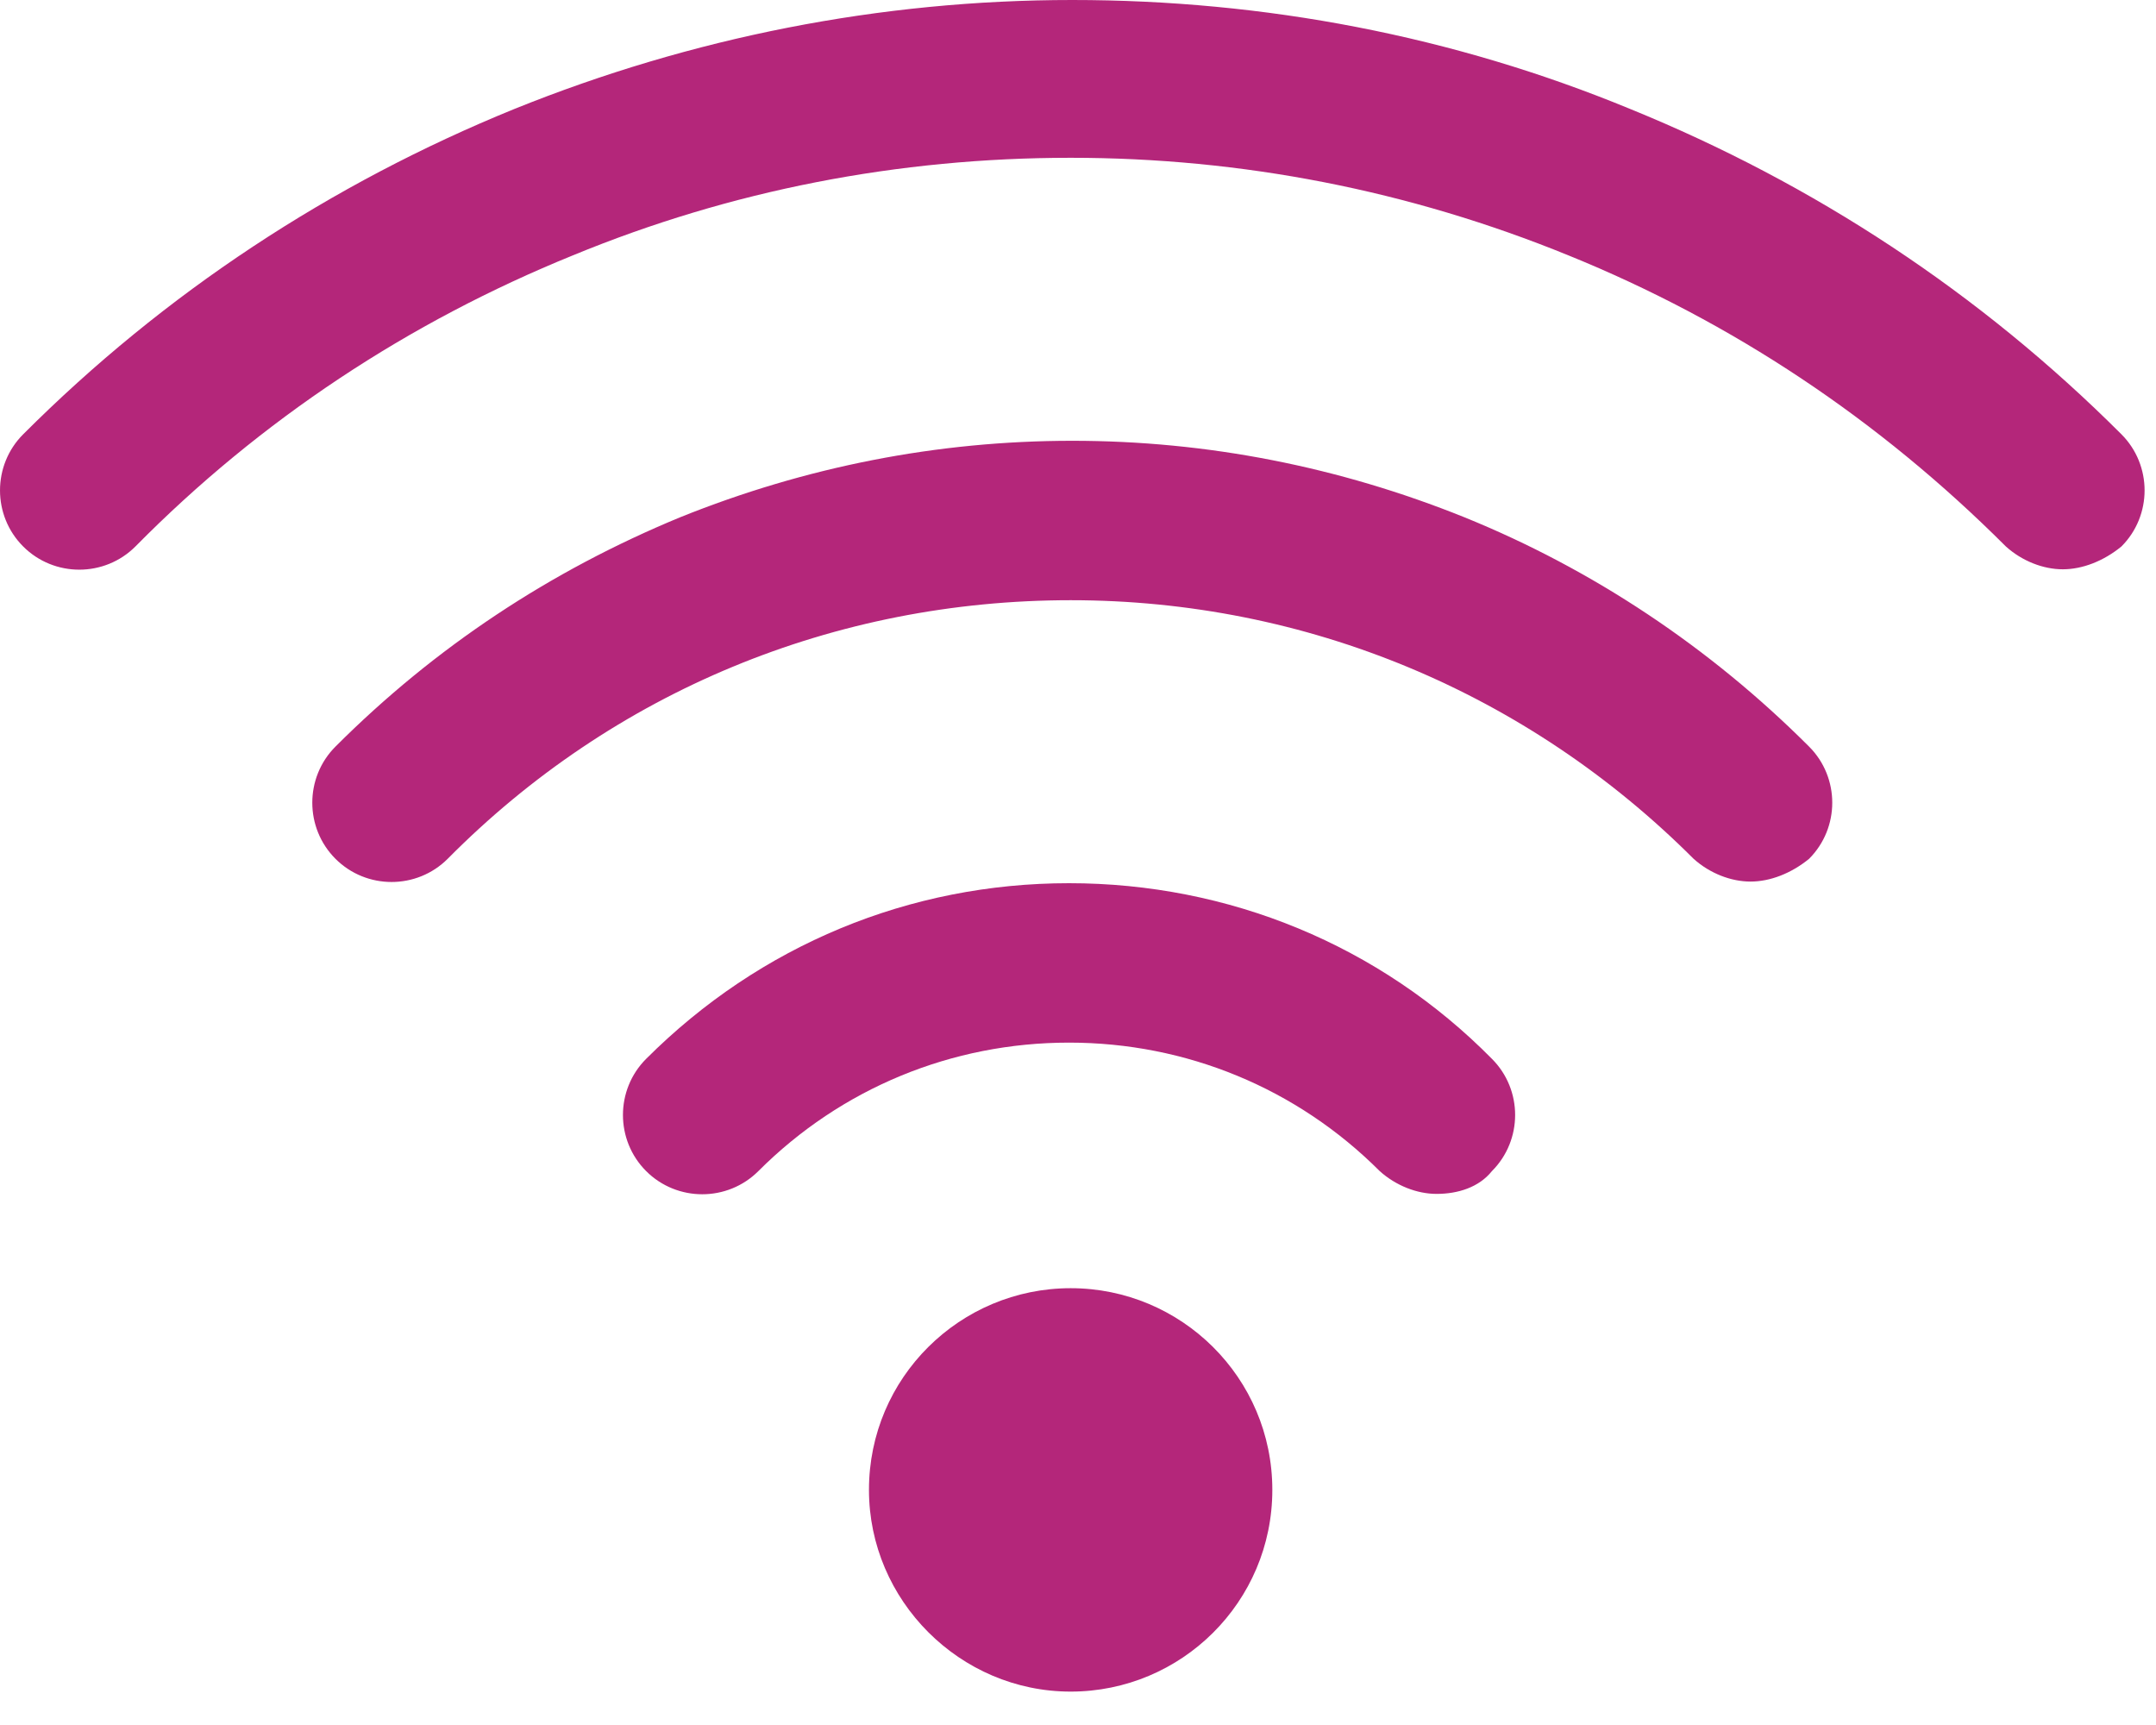
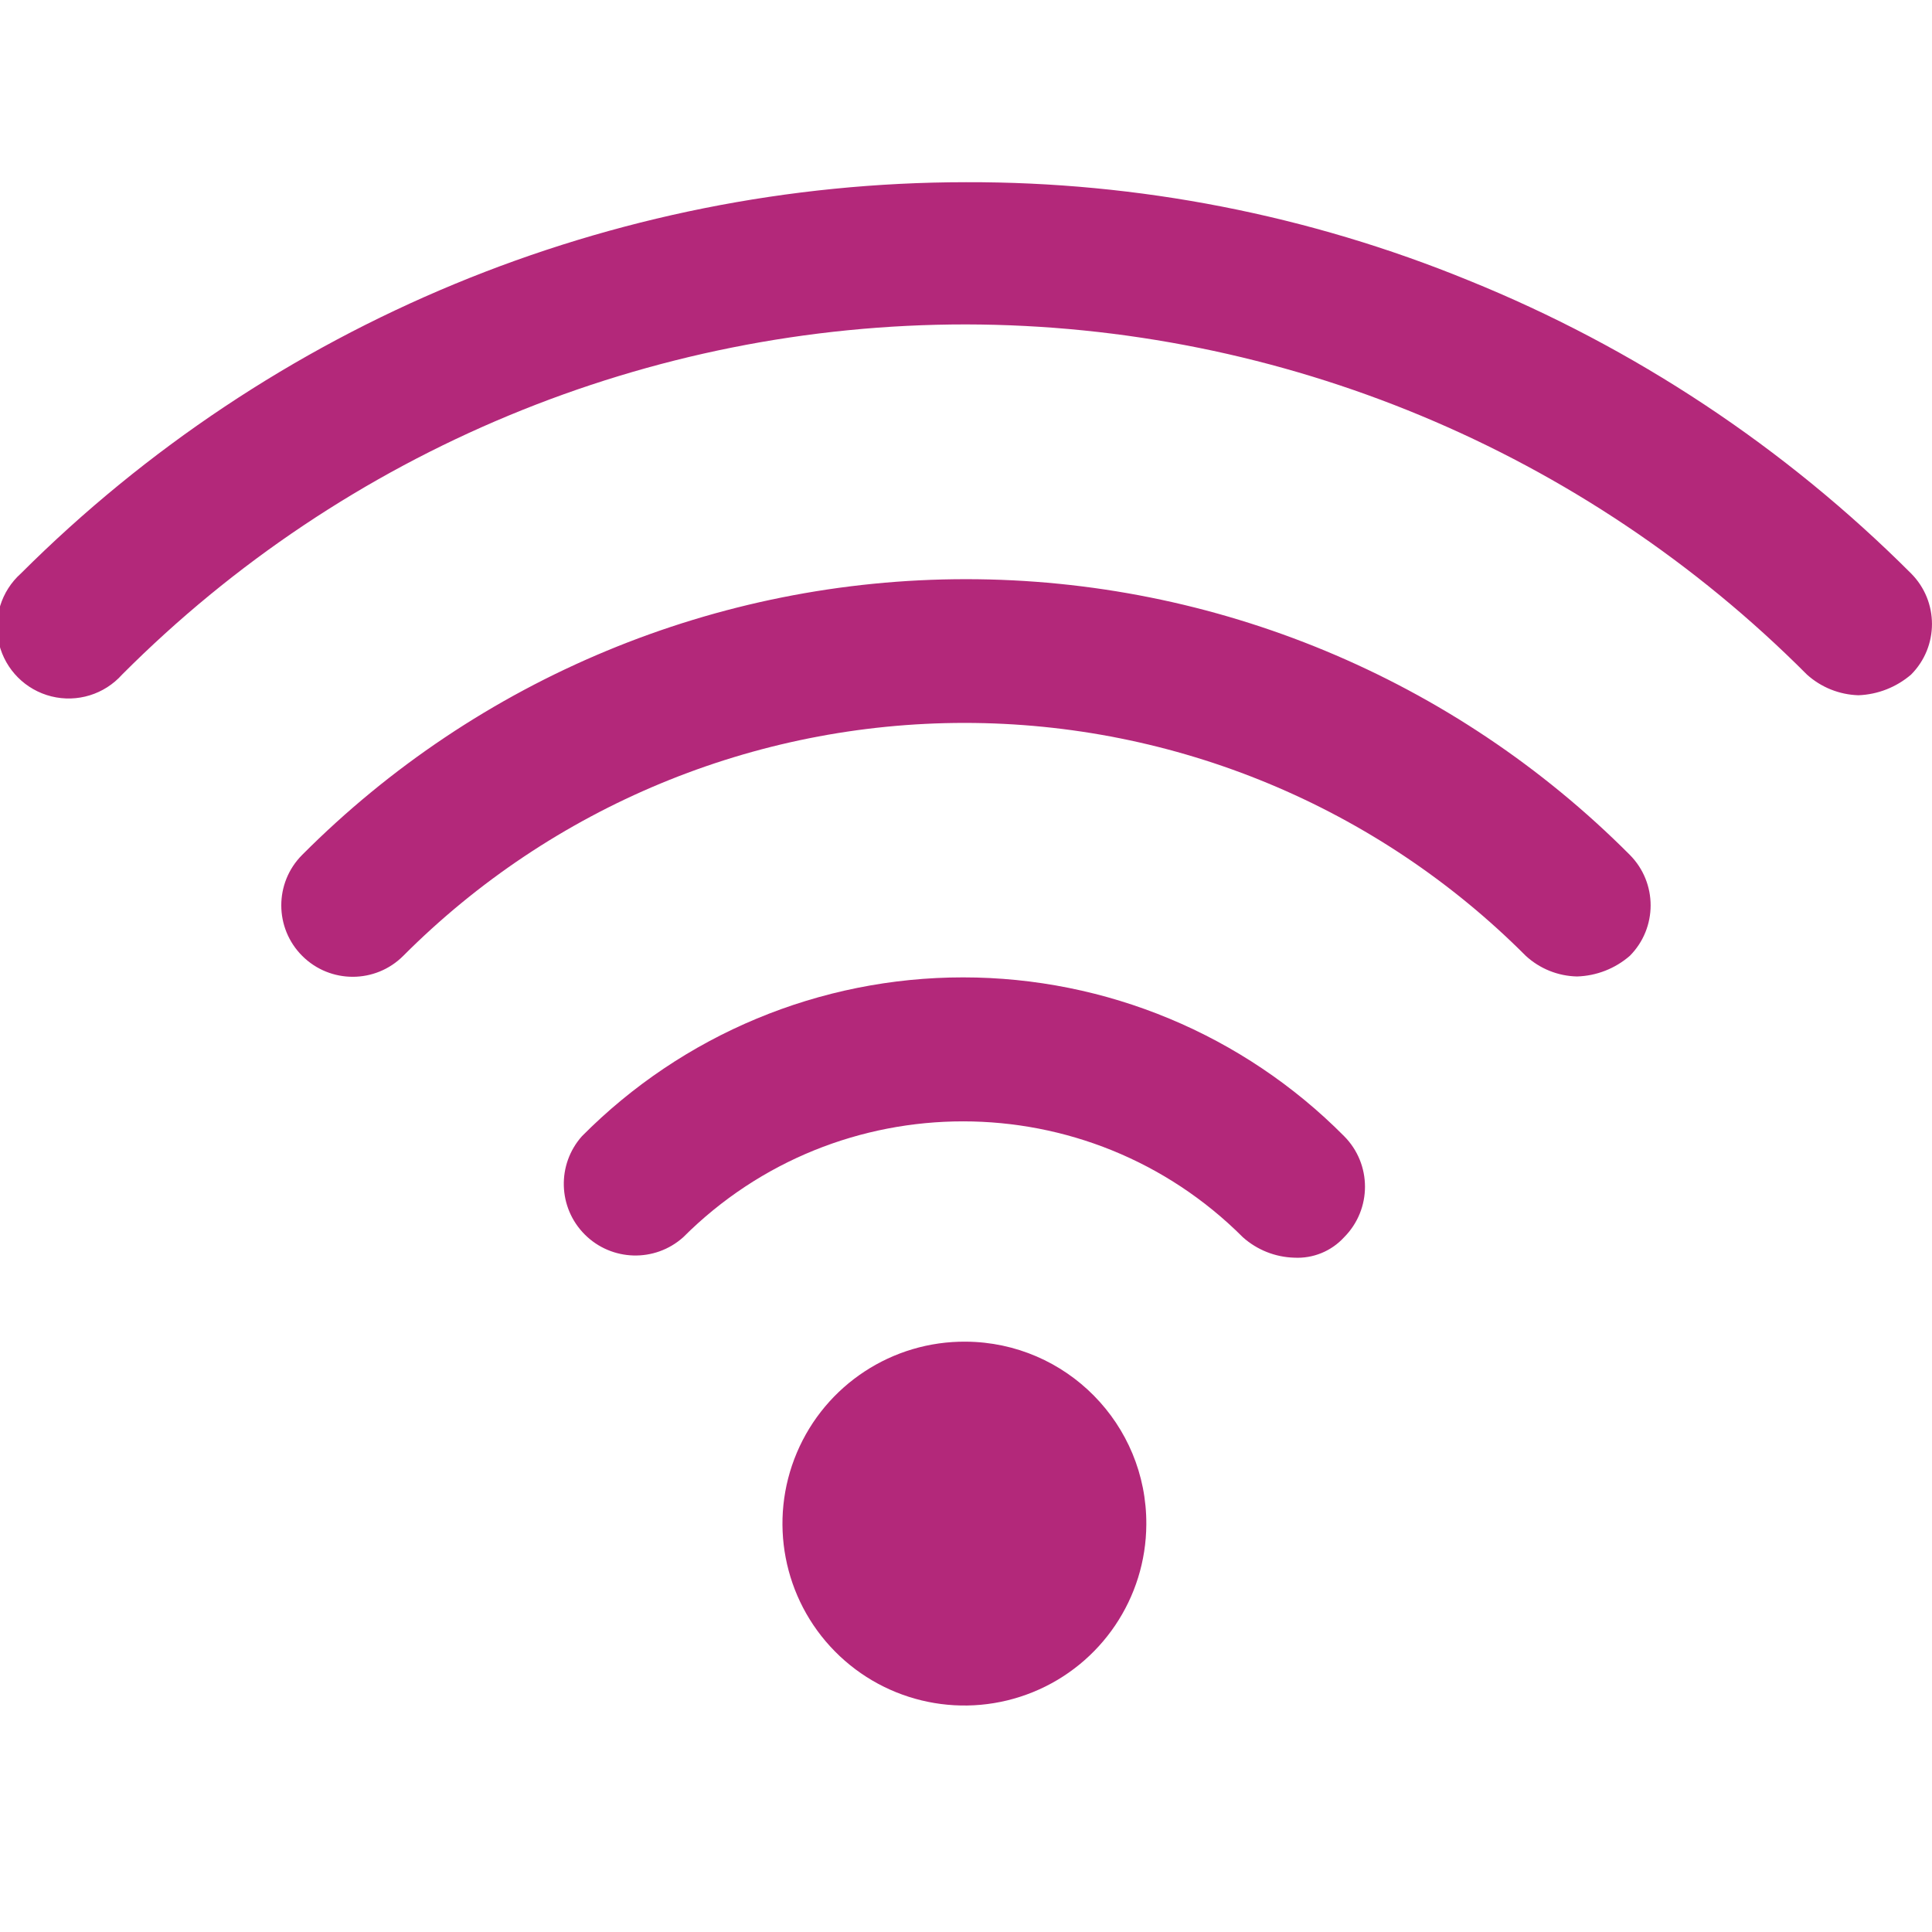
- <svg xmlns="http://www.w3.org/2000/svg" width="45" height="36" viewBox="0 0 45 36" fill="none">
-   <path d="M43.055 11.881C42.648 11.881 42.207 11.711 41.867 11.405C39.219 8.758 36.164 6.721 32.735 5.329C29.408 3.972 25.911 3.293 22.347 3.293C18.748 3.293 15.251 3.972 11.958 5.329C8.53 6.721 5.44 8.758 2.826 11.405C2.181 12.05 1.129 12.05 0.484 11.405C-0.161 10.761 -0.161 9.708 0.484 9.063C3.437 6.11 6.9 3.836 10.736 2.274C14.437 0.781 18.375 0 22.381 0C26.387 0 30.325 0.747 34.025 2.274C37.861 3.836 41.324 6.11 44.278 9.063C44.923 9.708 44.923 10.761 44.278 11.405C43.904 11.711 43.463 11.881 43.055 11.881ZM36.537 18.398C36.13 18.398 35.688 18.228 35.349 17.923C31.886 14.46 27.269 12.526 22.347 12.526C17.424 12.526 12.807 14.427 9.344 17.923C8.699 18.568 7.647 18.568 7.002 17.923C6.357 17.278 6.357 16.226 7.002 15.581C9.073 13.51 11.483 11.915 14.199 10.794C16.813 9.742 19.563 9.199 22.381 9.199C25.198 9.199 27.948 9.742 30.562 10.794C33.244 11.881 35.688 13.51 37.759 15.581C38.404 16.226 38.404 17.278 37.759 17.923C37.386 18.228 36.945 18.398 36.537 18.398ZM29.985 24.916C29.578 24.916 29.137 24.746 28.797 24.44C27.066 22.709 24.757 21.759 22.313 21.759C19.869 21.759 17.56 22.709 15.829 24.44C15.184 25.085 14.131 25.085 13.486 24.44C12.841 23.795 12.841 22.743 13.486 22.098C15.863 19.722 18.986 18.432 22.313 18.432C25.64 18.432 28.797 19.722 31.14 22.098C31.785 22.743 31.785 23.795 31.14 24.44C30.868 24.78 30.427 24.916 29.985 24.916ZM26.556 31.093C26.556 33.436 24.655 35.303 22.347 35.303C20.038 35.303 18.137 33.402 18.137 31.093C18.137 28.751 20.038 26.884 22.347 26.884C24.655 26.884 26.556 28.751 26.556 31.093Z" fill="#B4267A" />
+ <svg xmlns="http://www.w3.org/2000/svg" id="Layer_1" data-name="Layer 1" viewBox="0 0 72 72">
+   <defs>
+     <style>.cls-1{fill:#b3287a;}</style>
+   </defs>
+   <path class="cls-1" d="M69.26,25.91a3,3,0,0,1-1.92-.77A44.34,44.34,0,0,0,36,12.09,44.39,44.39,0,0,0,4.55,25.14,2.67,2.67,0,1,1,.78,21.37,49.9,49.9,0,0,1,36,6.79a49.06,49.06,0,0,1,18.73,3.66A49.67,49.67,0,0,1,71.22,21.37a2.67,2.67,0,0,1,0,3.77A3.2,3.2,0,0,1,69.26,25.91ZM58.77,36.39a2.91,2.91,0,0,1-1.91-.77,29.54,29.54,0,0,0-41.83,0,2.66,2.66,0,0,1-3.77-3.76,34.92,34.92,0,0,1,49.48,0,2.67,2.67,0,0,1,0,3.76A3.14,3.14,0,0,1,58.77,36.39ZM48.23,46.87a3,3,0,0,1-1.91-.76,14.75,14.75,0,0,0-20.86,0,2.67,2.67,0,0,1-3.77-3.77,20,20,0,0,1,28.4,0,2.67,2.67,0,0,1,0,3.77A2.35,2.35,0,0,1,48.23,46.87Zm-5.51,9.94A6.78,6.78,0,1,1,36,50,6.77,6.77,0,0,1,42.72,56.81Z" />
</svg>
